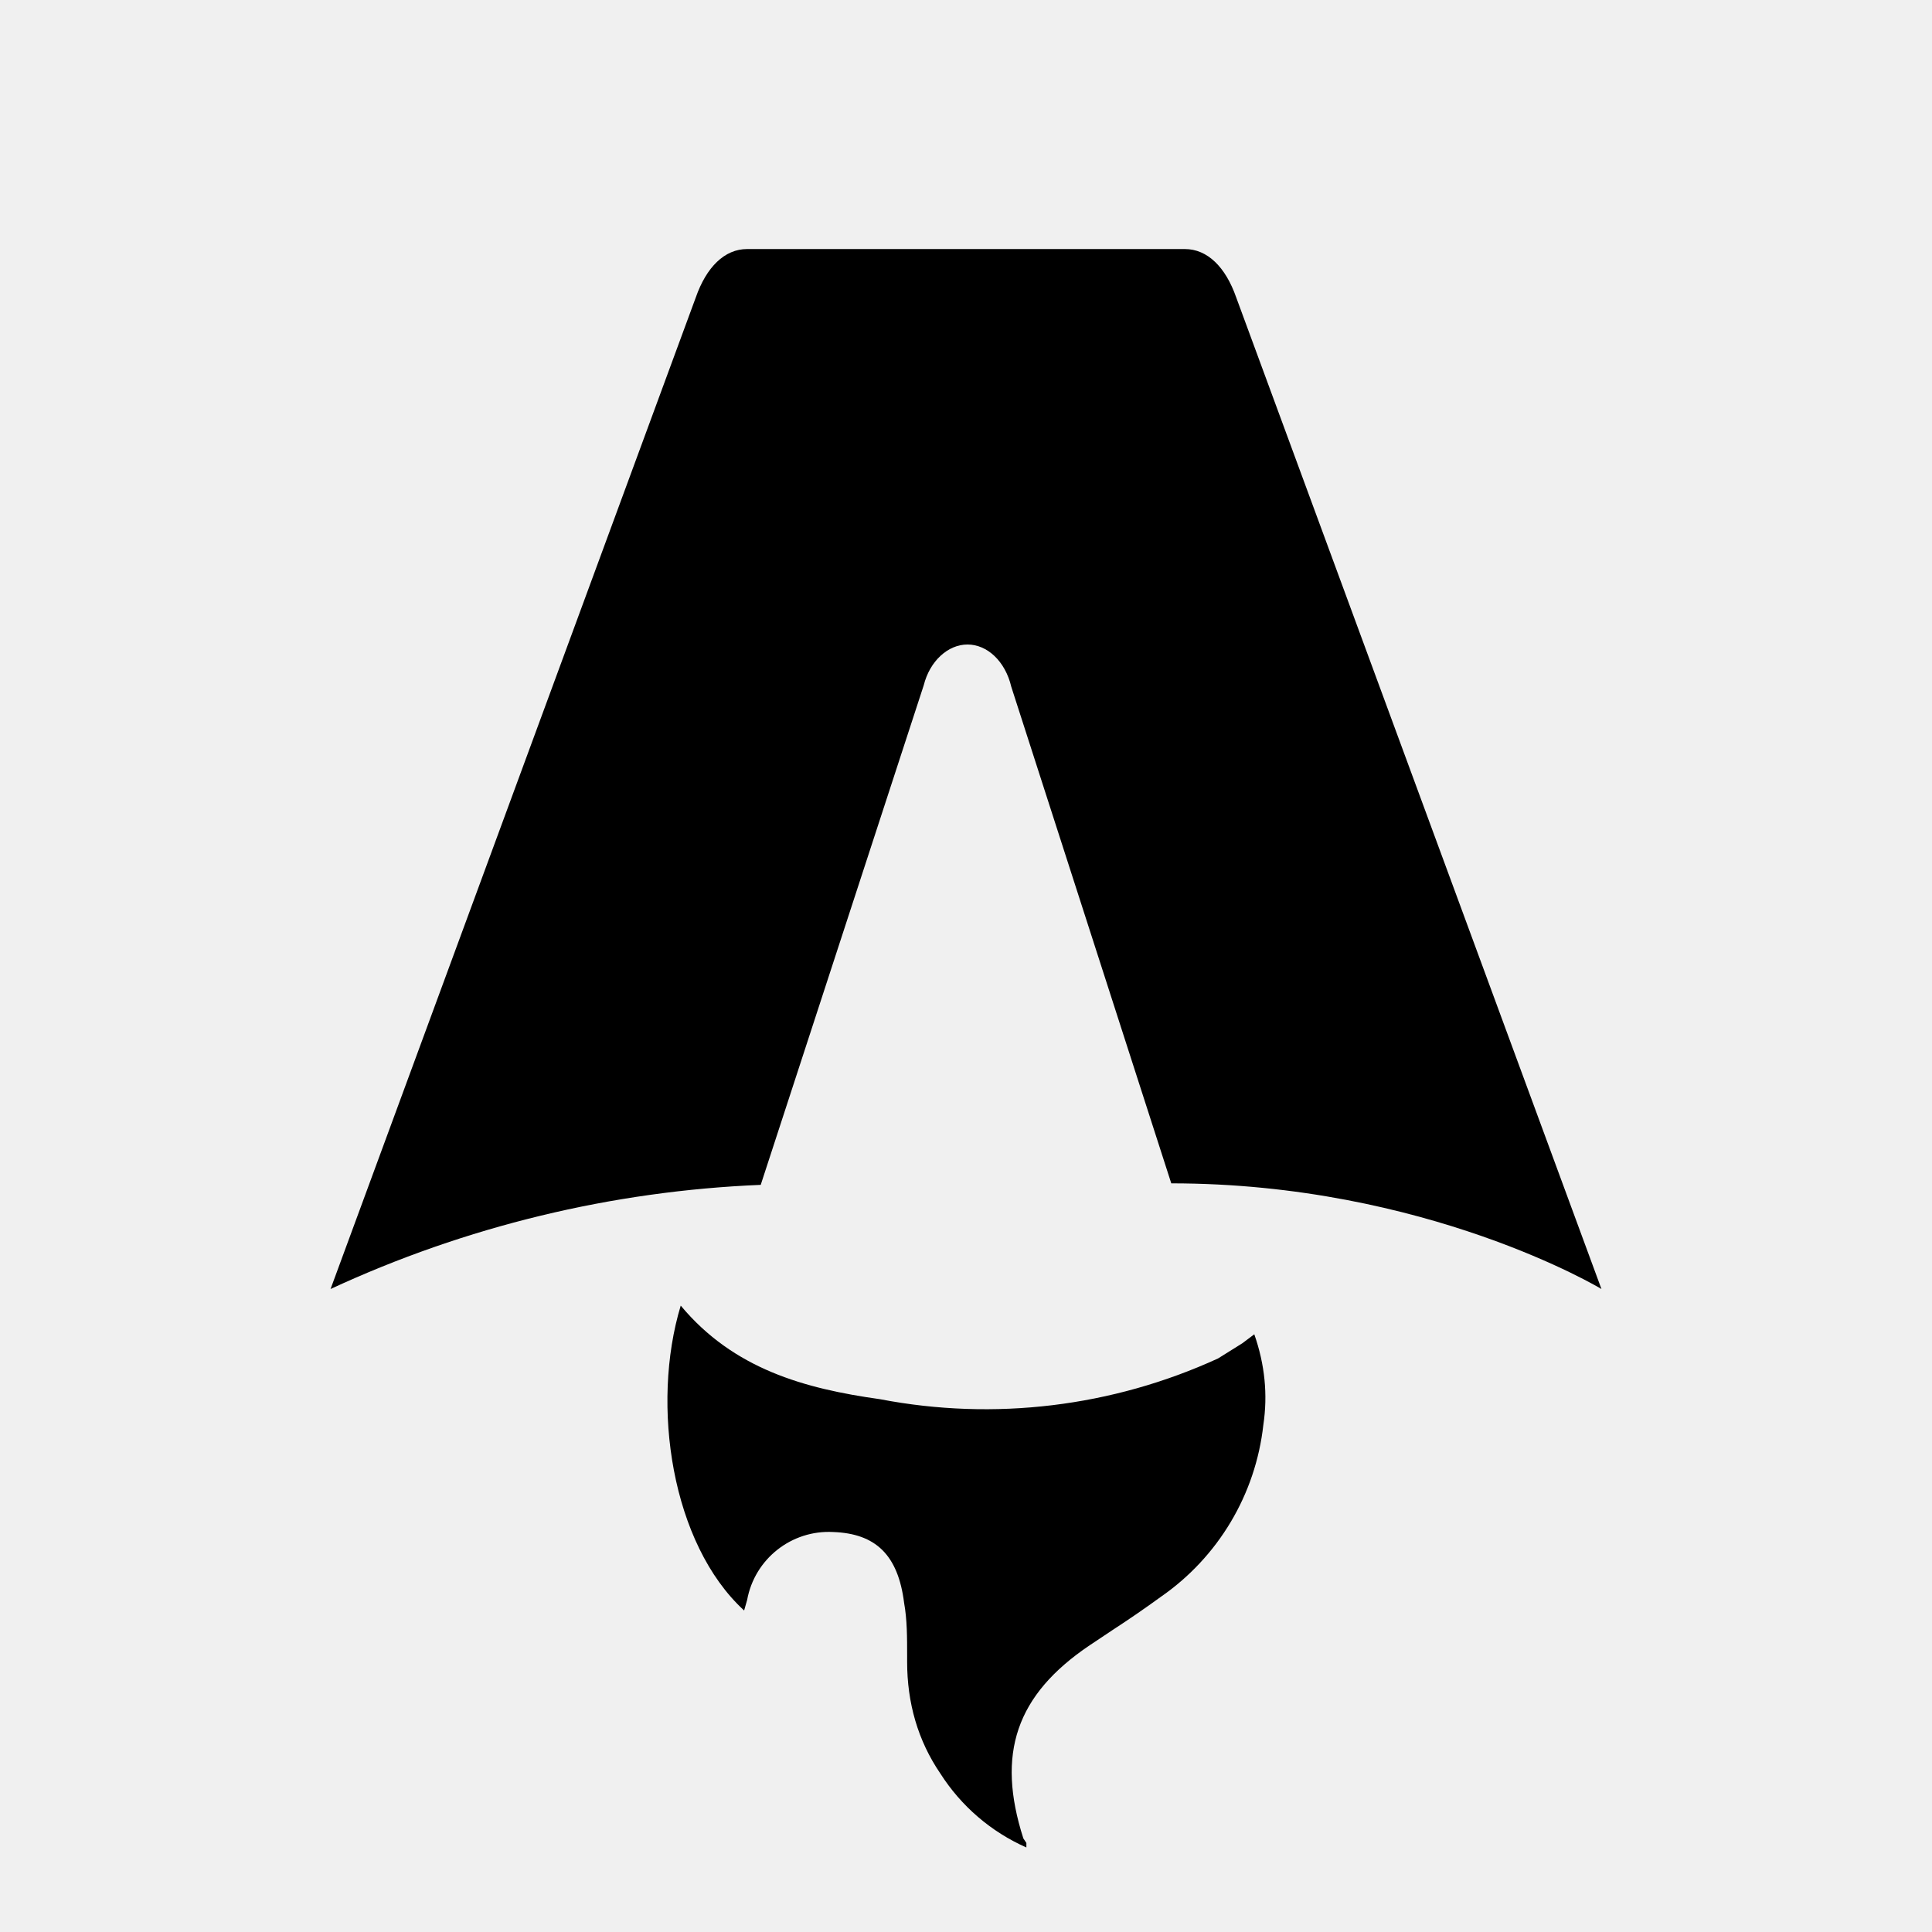
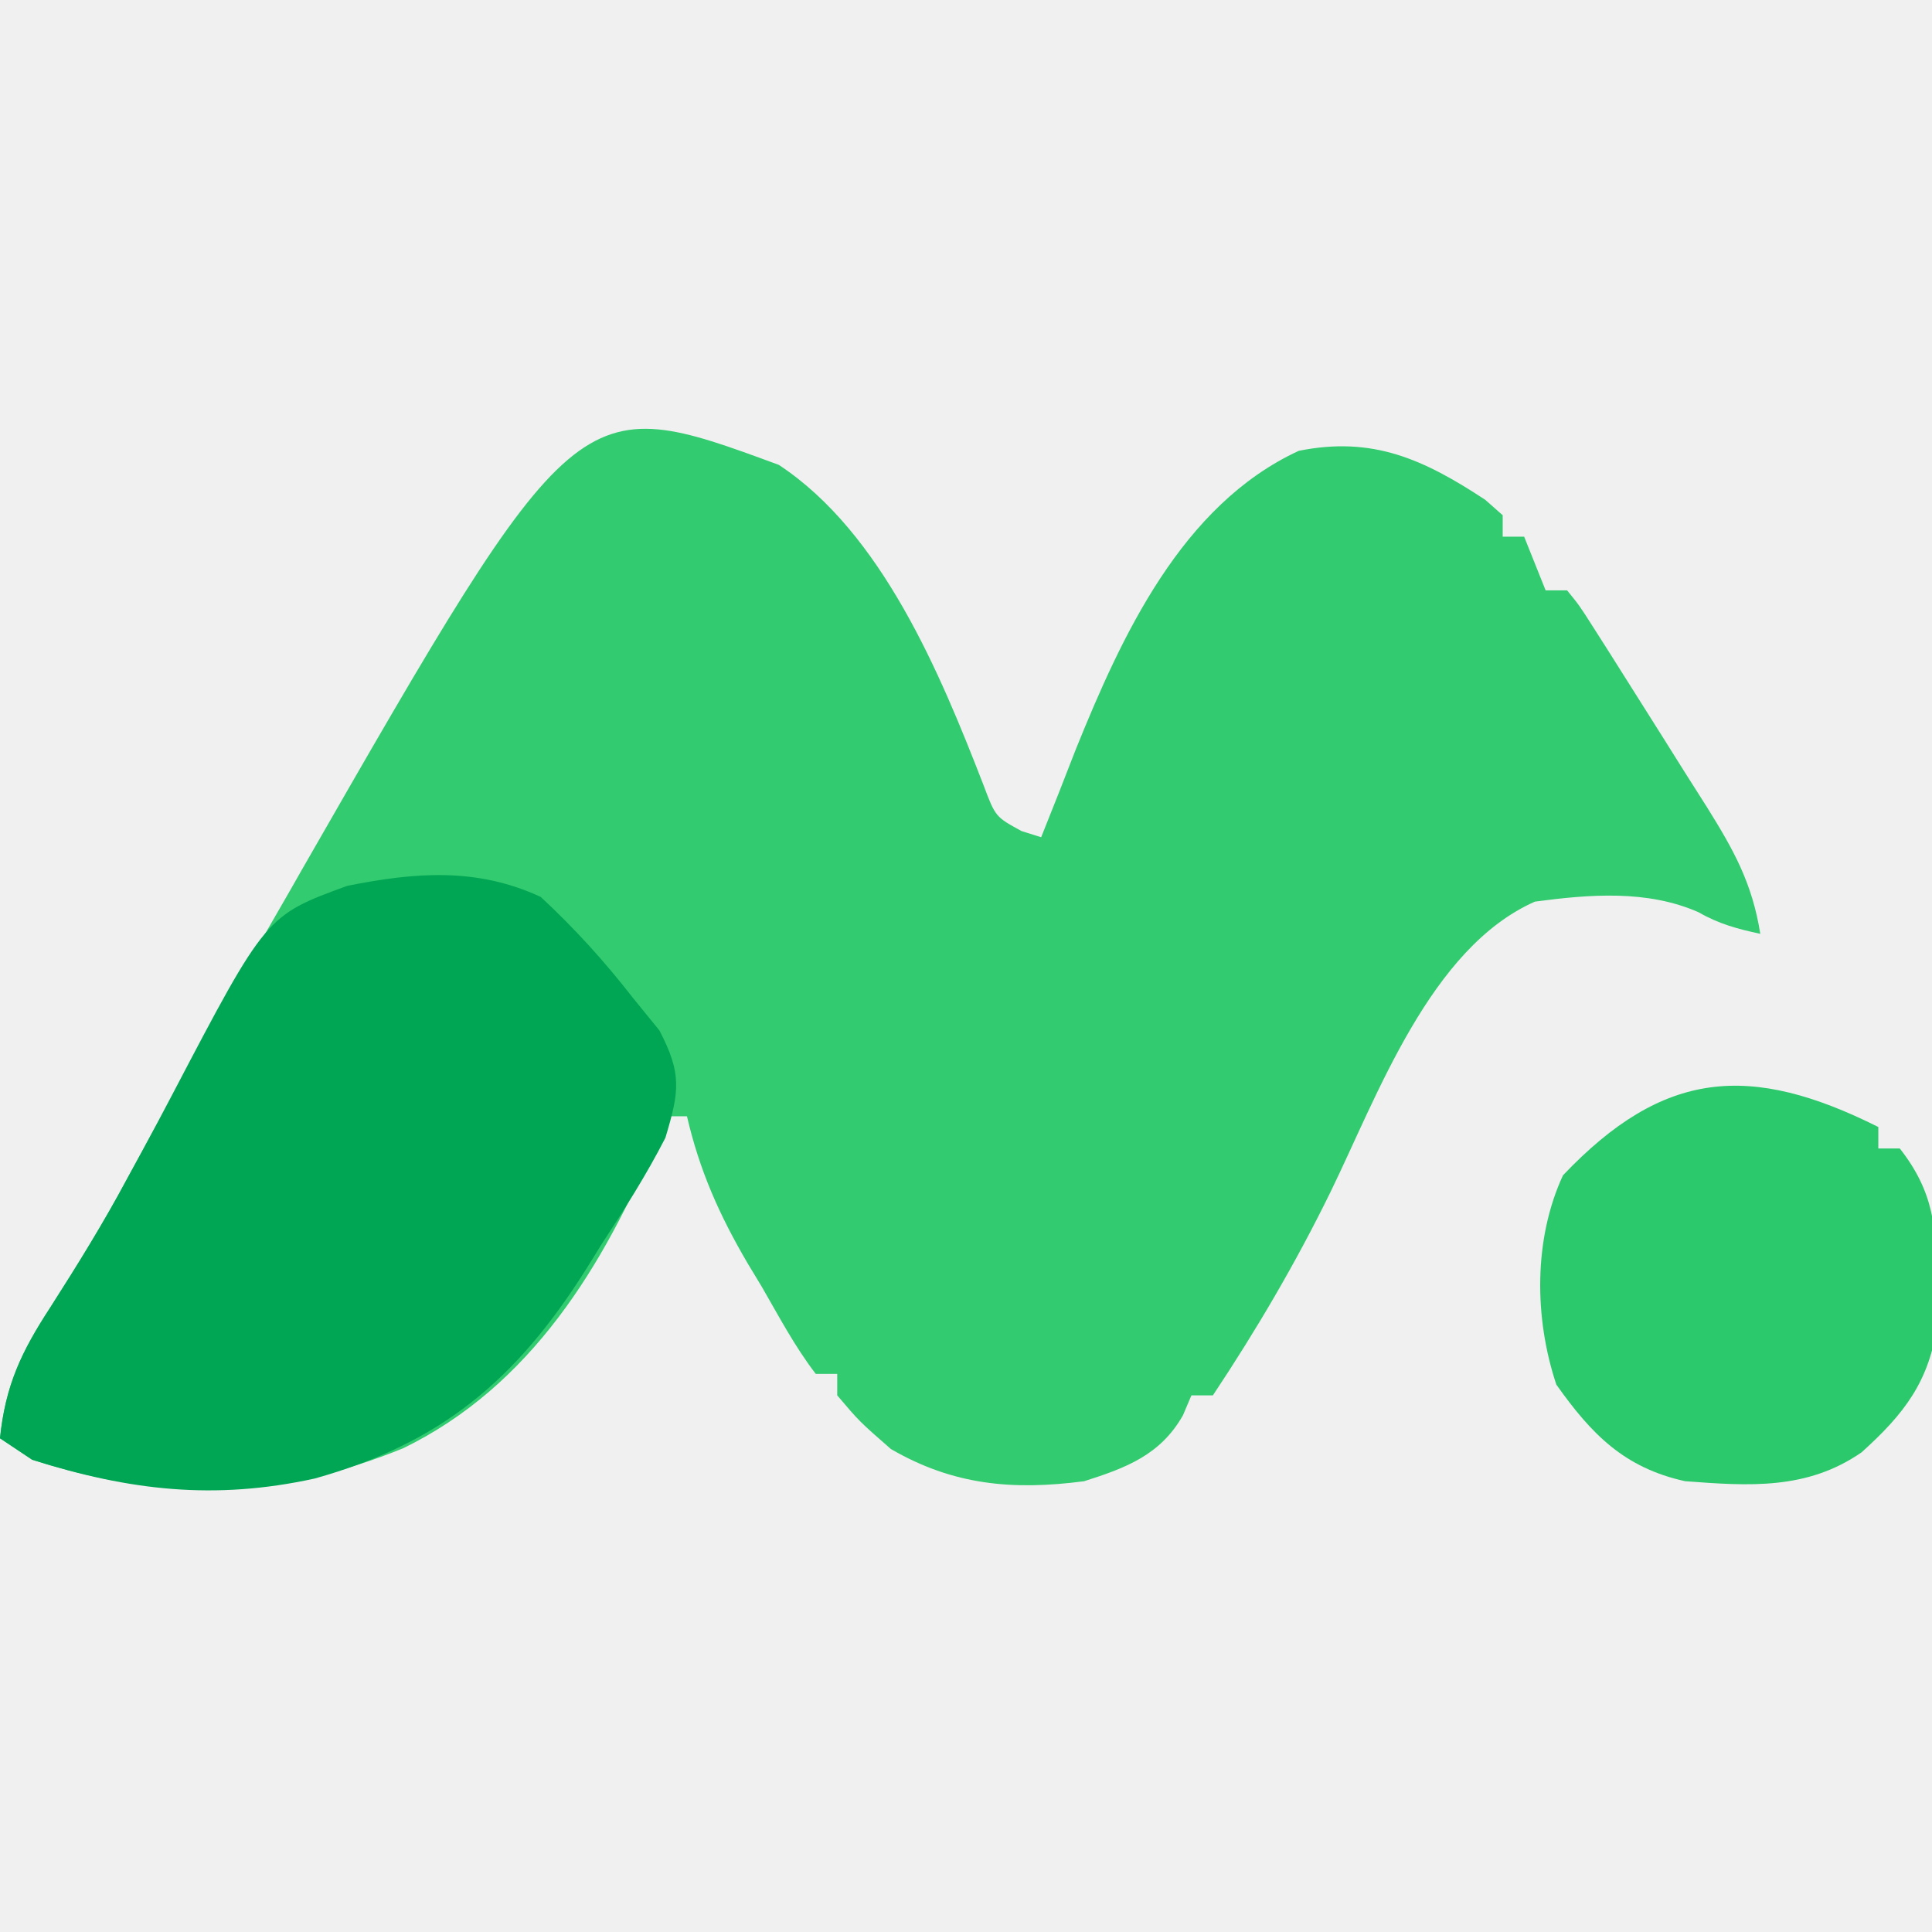
- <svg xmlns="http://www.w3.org/2000/svg" fill="none" viewBox="0 0 128 128">
-   <path d="M50.4 78.5a75.1 75.1 0 0 0-28.5 6.9l24.2-65.7c.7-2 1.9-3.2 3.4-3.2h29c1.5 0 2.7 1.2 3.4 3.2l24.2 65.7s-11.6-7-28.5-7L67 45.5c-.4-1.7-1.6-2.8-2.9-2.8-1.3 0-2.5 1.1-2.9 2.7L50.4 78.5Zm-1.1 28.2Zm-4.2-20.2c-2 6.6-.6 15.8 4.2 20.2a17.5 17.5 0 0 1 .2-.7 5.5 5.5 0 0 1 5.7-4.5c2.8.1 4.3 1.5 4.7 4.7.2 1.1.2 2.3.2 3.5v.4c0 2.7.7 5.2 2.2 7.4a13 13 0 0 0 5.7 4.9v-.3l-.2-.3c-1.8-5.6-.5-9.5 4.4-12.8l1.5-1a73 73 0 0 0 3.2-2.2 16 16 0 0 0 6.8-11.4c.3-2 .1-4-.6-6l-.8.6-1.6 1a37 37 0 0 1-22.4 2.7c-5-.7-9.7-2-13.2-6.2Z" />
-   <style>
-         path { fill: #000; }
-         @media (prefers-color-scheme: dark) {
-             path { fill: #FFF; }
-         }
-     </style>
+ <svg xmlns="http://www.w3.org/2000/svg" version="1.1" width="180" height="180">
+   <path d="M0 0 C9.62 6.34 15.04 19.45 19.06 29.81 C20.18 32.79 20.18 32.79 22.62 34.12 C23.22 34.31 23.82 34.5 24.44 34.69 C25.53 31.97 26.61 29.25 27.66 26.52 C31.93 15.96 37.52 3.74 48.44 -1.31 C55.33 -2.7 60.08 -0.52 65.81 3.25 C66.62 3.96 66.62 3.96 67.44 4.69 C67.44 5.35 67.44 6.01 67.44 6.69 C68.1 6.69 68.76 6.69 69.44 6.69 C70.43 9.16 70.43 9.16 71.44 11.69 C72.1 11.69 72.76 11.69 73.44 11.69 C74.58 13.09 74.58 13.09 75.83 15.05 C76.52 16.13 76.52 16.13 77.22 17.23 C77.95 18.38 77.95 18.38 78.69 19.56 C79.18 20.34 79.67 21.12 80.18 21.92 C81.61 24.17 83.02 26.43 84.44 28.69 C85.11 29.74 85.77 30.79 86.46 31.87 C88.96 35.88 90.69 38.96 91.44 43.69 C89.31 43.23 87.58 42.77 85.69 41.68 C80.9 39.57 75.53 40.01 70.44 40.69 C60.68 45.01 55.78 58.78 51.36 67.82 C48.14 74.39 44.49 80.6 40.44 86.69 C39.78 86.69 39.12 86.69 38.44 86.69 C38.18 87.3 37.92 87.91 37.65 88.55 C35.56 92.23 32.38 93.44 28.44 94.69 C21.78 95.56 16.25 95.06 10.44 91.69 C7.5 89.12 7.5 89.12 5.44 86.69 C5.44 86.03 5.44 85.37 5.44 84.69 C4.78 84.69 4.12 84.69 3.44 84.69 C1.51 82.18 0.02 79.36 -1.56 76.62 C-2.24 75.5 -2.24 75.5 -2.93 74.35 C-5.56 69.85 -7.38 65.76 -8.56 60.69 C-9.22 60.69 -9.88 60.69 -10.56 60.69 C-10.82 61.37 -11.08 62.06 -11.34 62.77 C-16.3 74.63 -23.11 85.83 -35 91.62 C-46.86 96.44 -57.38 96.57 -69.56 92.69 C-70.55 92.03 -71.54 91.37 -72.56 90.69 C-72.05 85.75 -70.58 82.64 -67.88 78.5 C-65.4 74.62 -62.98 70.75 -60.81 66.69 C-55.93 57.58 -50.71 48.65 -45.56 39.69 C-45.19 39.05 -44.83 38.4 -44.45 37.74 C-18.81 -6.93 -18.81 -6.93 0 0 Z " fill="#32CB6F" transform="translate(72.5625,43.3125)" />
+   <path d="M0 0 C3.18 2.95 5.96 6.02 8.62 9.44 C9.43 10.43 10.23 11.42 11.06 12.44 C13.16 16.47 12.93 18.08 11.62 22.44 C9.84 25.92 7.77 29.17 5.62 32.44 C5.14 33.23 4.65 34.02 4.14 34.83 C-2.31 45.01 -9.27 50.89 -21.06 54.19 C-30.37 56.23 -38.32 55.32 -47.38 52.44 C-48.37 51.78 -49.35 51.12 -50.38 50.44 C-49.87 45.5 -48.39 42.39 -45.69 38.25 C-43.16 34.29 -40.71 30.33 -38.5 26.19 C-38.02 25.31 -37.55 24.44 -37.05 23.54 C-36.13 21.83 -35.21 20.11 -34.31 18.39 C-25.58 1.73 -25.58 1.73 -18.02 -1.03 C-11.68 -2.3 -5.96 -2.76 0 0 Z " fill="#00A654" transform="translate(50.375,83.5625)" />
+   <path d="M0 0 C0 0.66 0 1.32 0 2 C0.66 2 1.32 2 2 2 C5.17 6.04 5.43 9.39 5.44 14.44 C5.46 15.71 5.48 16.99 5.5 18.31 C4.77 23.7 2.41 26.73 -1.56 30.31 C-6.65 33.83 -12.03 33.45 -18 33 C-23.69 31.75 -26.74 28.6 -30 24 C-32.07 17.79 -32.13 10.44 -29.38 4.5 C-20 -5.37 -11.94 -5.97 0 0 Z " fill="#2CC86C" transform="translate(175,105)" />
</svg>
